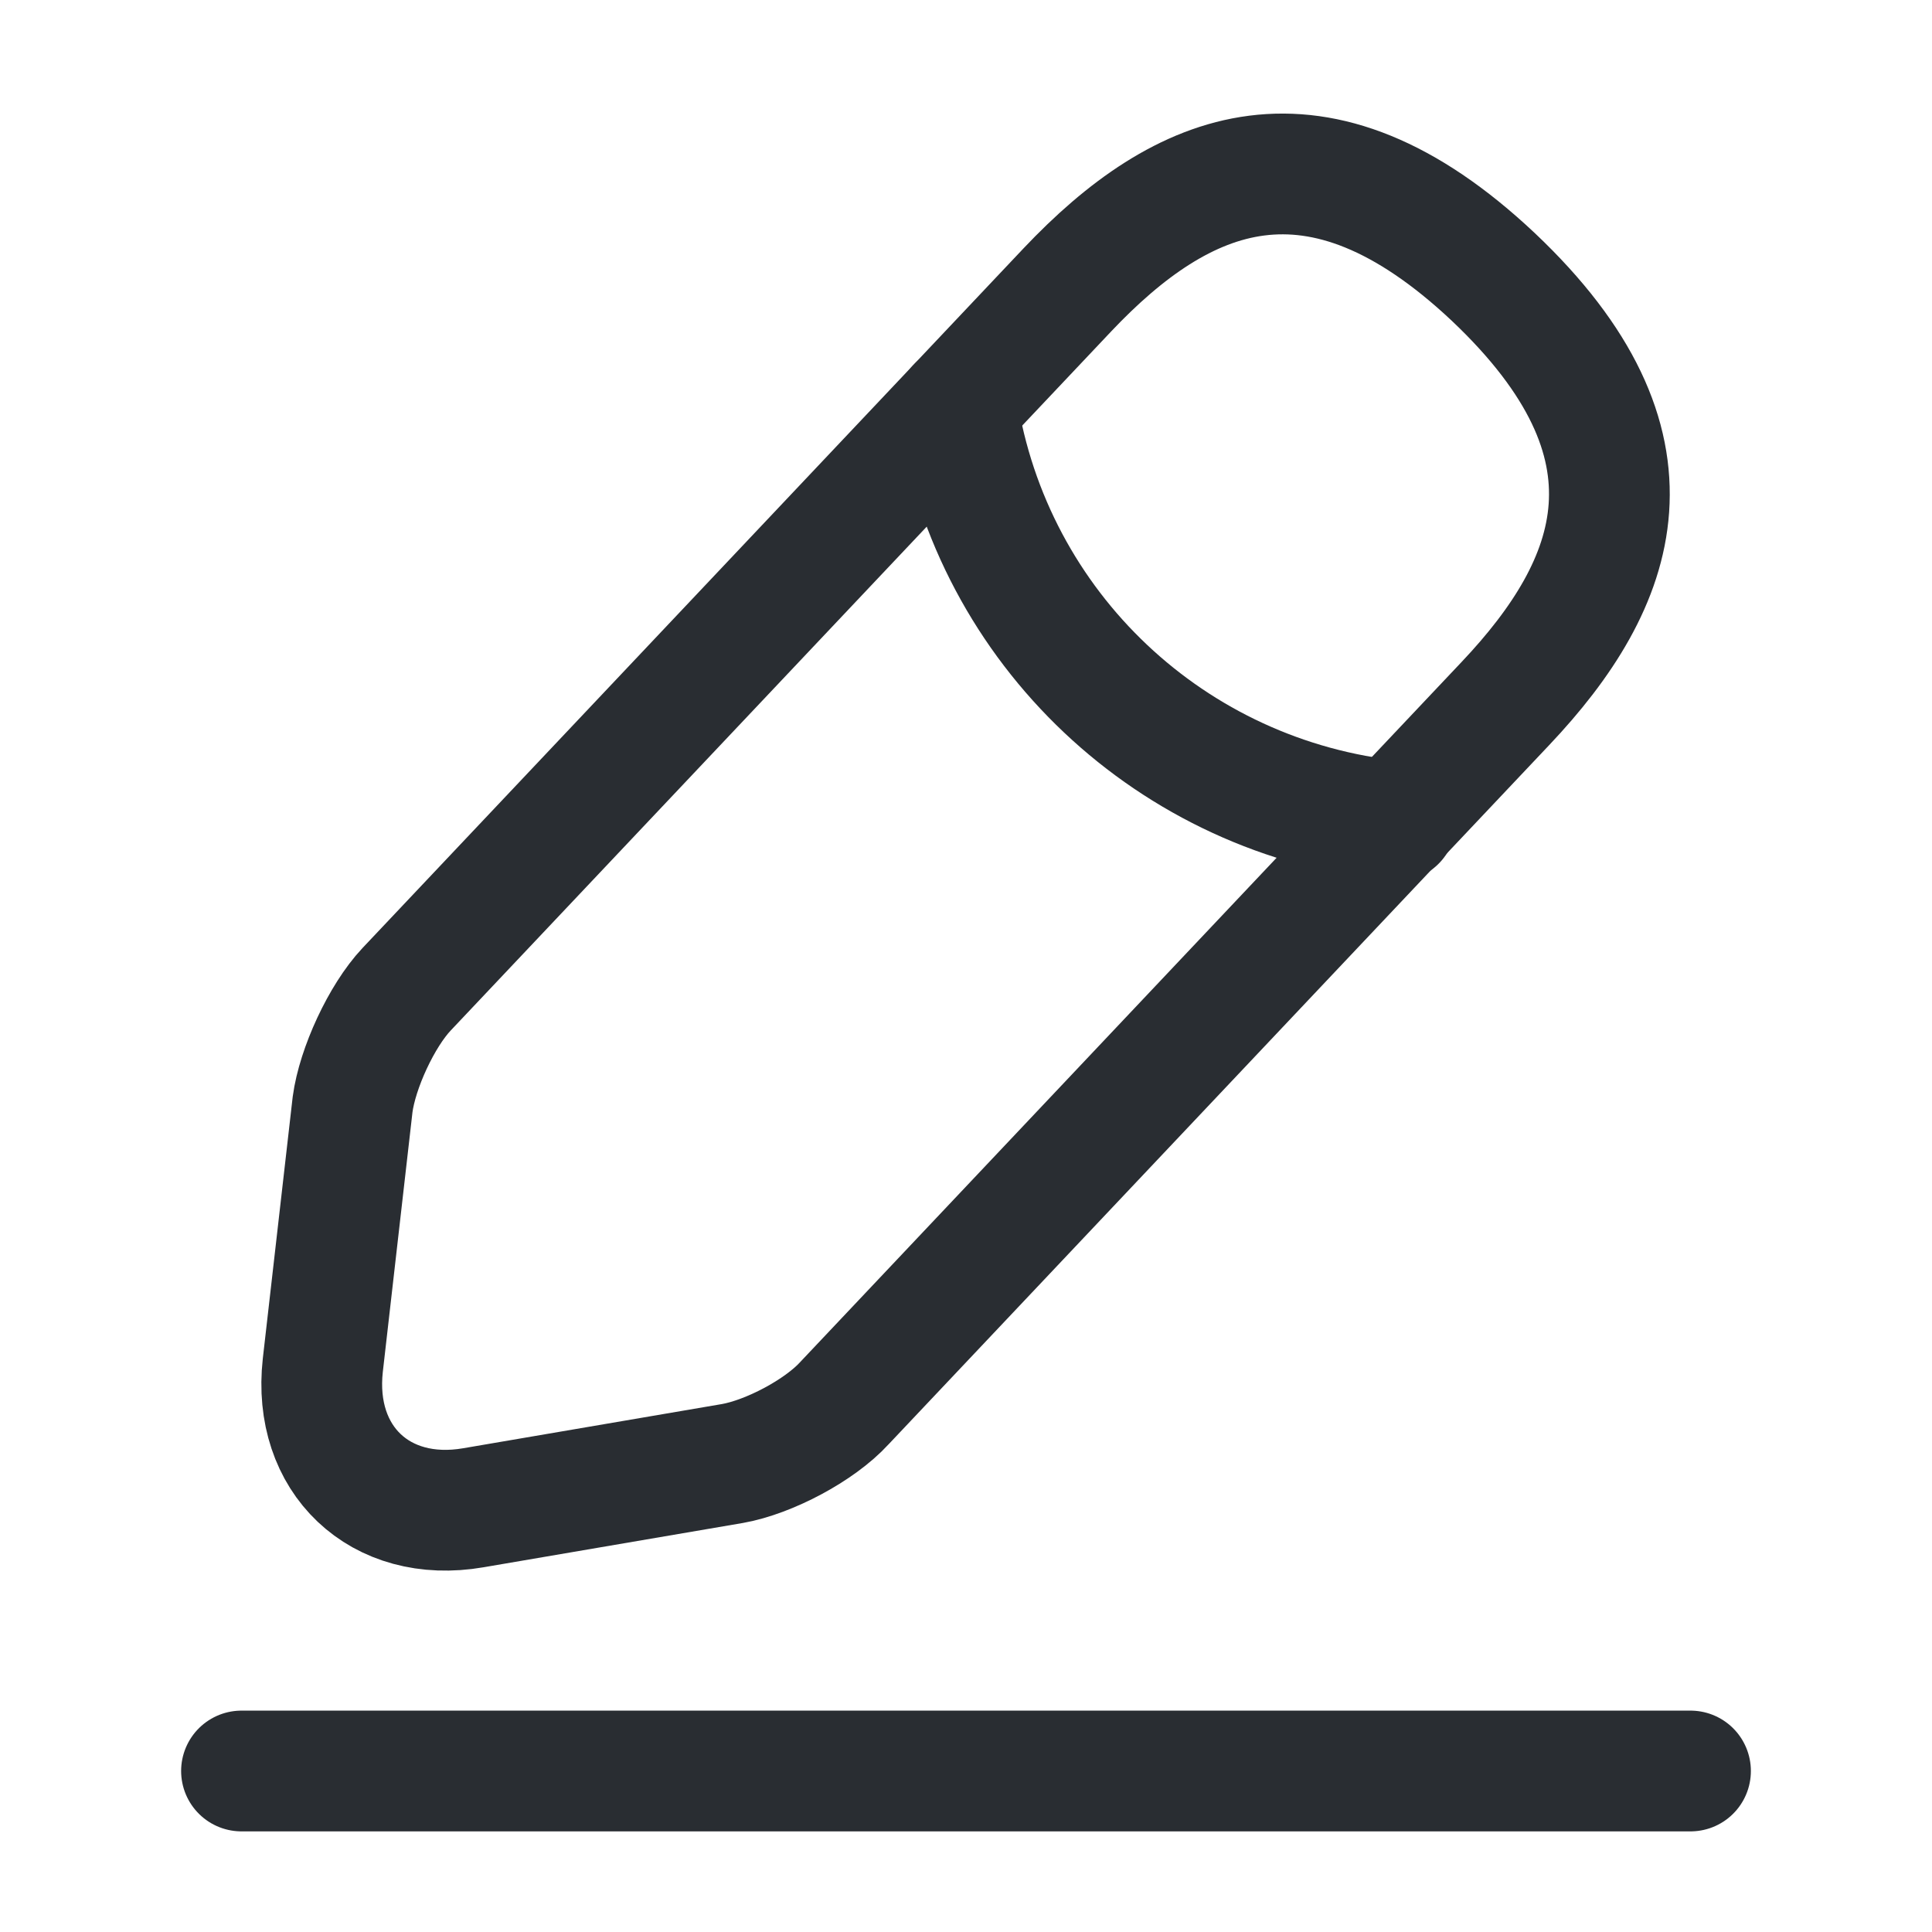
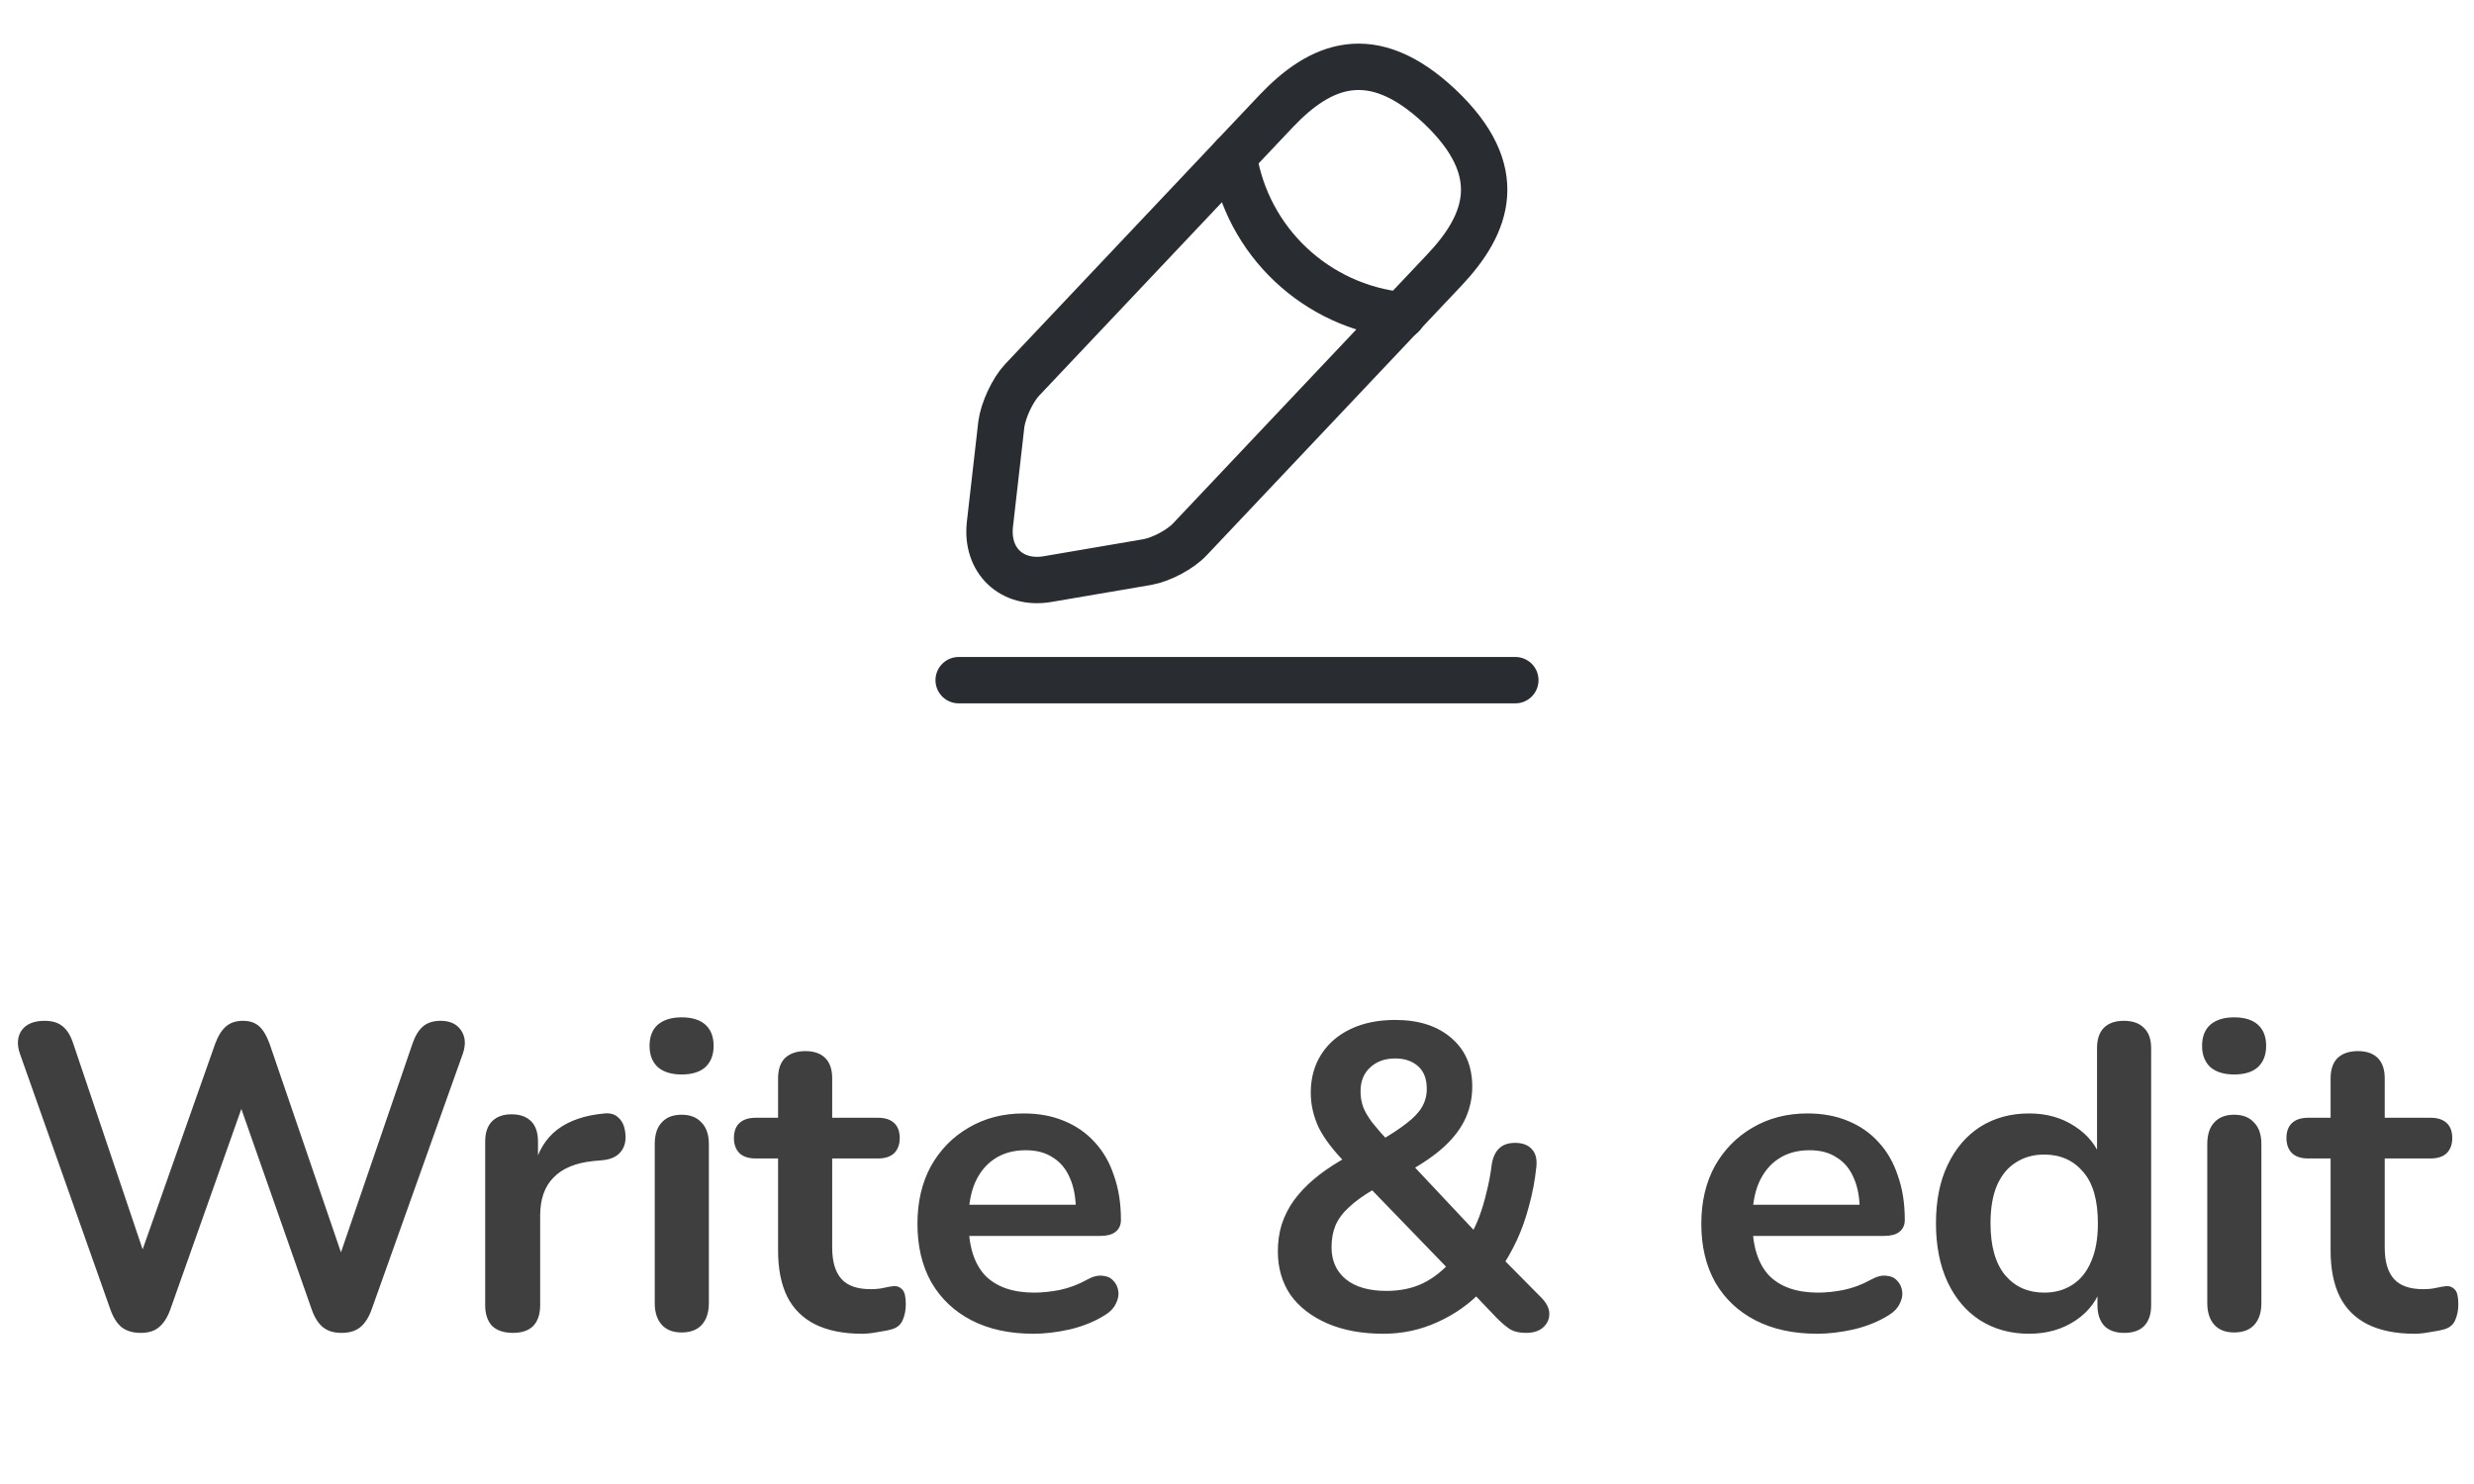
- <svg xmlns="http://www.w3.org/2000/svg" width="24" height="24" viewBox="0 0 24 24" fill="none">
-   <path d="M13.26 3.6L5.05 12.29C4.74 12.62 4.44 13.27 4.38 13.72L4.01 16.96C3.88 18.13 4.72 18.93 5.88 18.73L9.1 18.18C9.55 18.1 10.18 17.77 10.49 17.43L18.7 8.74C20.12 7.24 20.76 5.53 18.55 3.44C16.35 1.37 14.68 2.1 13.26 3.6Z" stroke="#292D32" stroke-width="1.5" stroke-miterlimit="10" stroke-linecap="round" stroke-linejoin="round" />
-   <path d="M11.89 5.05C12.32 7.81 14.56 9.92 17.34 10.2" stroke="#292D32" stroke-width="1.5" stroke-miterlimit="10" stroke-linecap="round" stroke-linejoin="round" />
-   <path d="M3 22H21" stroke="#292D32" stroke-width="1.5" stroke-miterlimit="10" stroke-linecap="round" stroke-linejoin="round" />
+ <svg xmlns="http://www.w3.org/2000/svg" width="80" height="48" viewBox="0 0 80 48" fill="none">
+   <path d="M41.26 3.6L33.05 12.29C32.74 12.62 32.44 13.27 32.38 13.72L32.01 16.96C31.88 18.13 32.72 18.93 33.88 18.73L37.1 18.18C37.55 18.1 38.18 17.77 38.49 17.43L46.7 8.74C48.12 7.24 48.76 5.53 46.55 3.44C44.35 1.37 42.68 2.1 41.26 3.6Z" stroke="#292D32" stroke-width="1.5" stroke-miterlimit="10" stroke-linecap="round" stroke-linejoin="round" />
+   <path d="M39.89 5.05C40.32 7.81 42.56 9.92 45.34 10.2" stroke="#292D32" stroke-width="1.5" stroke-miterlimit="10" stroke-linecap="round" stroke-linejoin="round" />
+   <path d="M31 22H49" stroke="#292D32" stroke-width="1.5" stroke-miterlimit="10" stroke-linecap="round" stroke-linejoin="round" />
+   <path d="M4.55 43.112C4.298 43.112 4.093 43.051 3.934 42.93C3.785 42.809 3.663 42.617 3.57 42.356L0.644 34.082C0.541 33.783 0.56 33.531 0.7 33.326C0.849 33.121 1.097 33.018 1.442 33.018C1.694 33.018 1.89 33.079 2.03 33.2C2.17 33.312 2.282 33.494 2.366 33.746L4.886 41.222H4.326L6.958 33.76C7.051 33.508 7.168 33.321 7.308 33.2C7.448 33.079 7.63 33.018 7.854 33.018C8.078 33.018 8.255 33.079 8.386 33.2C8.517 33.321 8.629 33.513 8.722 33.774L11.27 41.222H10.78L13.342 33.746C13.426 33.503 13.538 33.321 13.678 33.2C13.818 33.079 14.009 33.018 14.252 33.018C14.551 33.018 14.77 33.121 14.91 33.326C15.05 33.531 15.069 33.783 14.966 34.082L12.012 42.37C11.919 42.622 11.797 42.809 11.648 42.93C11.499 43.051 11.298 43.112 11.046 43.112C10.794 43.112 10.593 43.051 10.444 42.93C10.295 42.809 10.173 42.617 10.08 42.356L7.644 35.412H7.966L5.502 42.37C5.409 42.622 5.287 42.809 5.138 42.93C4.998 43.051 4.802 43.112 4.55 43.112ZM16.585 43.112C16.296 43.112 16.072 43.037 15.913 42.888C15.764 42.729 15.689 42.505 15.689 42.216V36.924C15.689 36.635 15.764 36.415 15.913 36.266C16.063 36.117 16.273 36.042 16.543 36.042C16.814 36.042 17.024 36.117 17.173 36.266C17.323 36.415 17.397 36.635 17.397 36.924V37.806H17.257C17.388 37.246 17.645 36.821 18.027 36.532C18.41 36.243 18.919 36.07 19.553 36.014C19.749 35.995 19.903 36.047 20.015 36.168C20.137 36.28 20.207 36.457 20.225 36.7C20.244 36.933 20.188 37.125 20.057 37.274C19.936 37.414 19.749 37.498 19.497 37.526L19.189 37.554C18.62 37.61 18.191 37.787 17.901 38.086C17.612 38.375 17.467 38.786 17.467 39.318V42.216C17.467 42.505 17.393 42.729 17.243 42.888C17.094 43.037 16.875 43.112 16.585 43.112ZM22.04 43.098C21.76 43.098 21.545 43.014 21.396 42.846C21.246 42.678 21.172 42.445 21.172 42.146V37.008C21.172 36.7 21.246 36.467 21.396 36.308C21.545 36.14 21.76 36.056 22.04 36.056C22.32 36.056 22.534 36.14 22.684 36.308C22.842 36.467 22.922 36.7 22.922 37.008V42.146C22.922 42.445 22.847 42.678 22.698 42.846C22.548 43.014 22.329 43.098 22.04 43.098ZM22.04 34.754C21.713 34.754 21.456 34.675 21.27 34.516C21.092 34.348 21.004 34.119 21.004 33.83C21.004 33.531 21.092 33.303 21.27 33.144C21.456 32.985 21.713 32.906 22.04 32.906C22.376 32.906 22.632 32.985 22.81 33.144C22.987 33.303 23.076 33.531 23.076 33.83C23.076 34.119 22.987 34.348 22.81 34.516C22.632 34.675 22.376 34.754 22.04 34.754ZM27.876 43.14C27.269 43.14 26.761 43.037 26.35 42.832C25.949 42.627 25.65 42.328 25.454 41.936C25.258 41.535 25.16 41.04 25.16 40.452V37.47H24.432C24.208 37.47 24.035 37.414 23.914 37.302C23.793 37.181 23.732 37.017 23.732 36.812C23.732 36.597 23.793 36.434 23.914 36.322C24.035 36.21 24.208 36.154 24.432 36.154H25.16V34.88C25.16 34.591 25.235 34.371 25.384 34.222C25.543 34.073 25.762 33.998 26.042 33.998C26.322 33.998 26.537 34.073 26.686 34.222C26.835 34.371 26.91 34.591 26.91 34.88V36.154H28.394C28.618 36.154 28.791 36.21 28.912 36.322C29.033 36.434 29.094 36.597 29.094 36.812C29.094 37.017 29.033 37.181 28.912 37.302C28.791 37.414 28.618 37.47 28.394 37.47H26.91V40.354C26.91 40.802 27.008 41.138 27.204 41.362C27.4 41.586 27.717 41.698 28.156 41.698C28.315 41.698 28.455 41.684 28.576 41.656C28.697 41.628 28.805 41.609 28.898 41.6C29.01 41.591 29.103 41.628 29.178 41.712C29.253 41.787 29.29 41.945 29.29 42.188C29.29 42.375 29.257 42.543 29.192 42.692C29.136 42.832 29.029 42.93 28.87 42.986C28.749 43.023 28.59 43.056 28.394 43.084C28.198 43.121 28.025 43.14 27.876 43.14ZM33.419 43.14C32.644 43.14 31.977 42.995 31.417 42.706C30.857 42.417 30.423 42.006 30.115 41.474C29.816 40.942 29.667 40.312 29.667 39.584C29.667 38.875 29.811 38.254 30.101 37.722C30.399 37.19 30.805 36.775 31.319 36.476C31.841 36.168 32.434 36.014 33.097 36.014C33.582 36.014 34.016 36.093 34.399 36.252C34.791 36.411 35.122 36.639 35.393 36.938C35.673 37.237 35.883 37.601 36.023 38.03C36.172 38.45 36.247 38.926 36.247 39.458C36.247 39.626 36.186 39.757 36.065 39.85C35.953 39.934 35.789 39.976 35.575 39.976H31.081V38.968H35.015L34.791 39.178C34.791 38.749 34.725 38.389 34.595 38.1C34.473 37.811 34.291 37.591 34.049 37.442C33.815 37.283 33.521 37.204 33.167 37.204C32.775 37.204 32.439 37.297 32.159 37.484C31.888 37.661 31.678 37.918 31.529 38.254C31.389 38.581 31.319 38.973 31.319 39.43V39.528C31.319 40.293 31.496 40.867 31.851 41.25C32.215 41.623 32.747 41.81 33.447 41.81C33.689 41.81 33.96 41.782 34.259 41.726C34.567 41.661 34.856 41.553 35.127 41.404C35.323 41.292 35.495 41.245 35.645 41.264C35.794 41.273 35.911 41.325 35.995 41.418C36.088 41.511 36.144 41.628 36.163 41.768C36.181 41.899 36.153 42.034 36.079 42.174C36.013 42.314 35.897 42.435 35.729 42.538C35.402 42.743 35.024 42.897 34.595 43C34.175 43.093 33.783 43.14 33.419 43.14ZM44.737 43.14C44.037 43.14 43.431 43.028 42.917 42.804C42.404 42.58 42.007 42.272 41.727 41.88C41.457 41.479 41.321 41.012 41.321 40.48C41.321 40.163 41.363 39.869 41.447 39.598C41.541 39.318 41.671 39.061 41.839 38.828C42.017 38.585 42.227 38.361 42.469 38.156C42.721 37.941 43.006 37.741 43.323 37.554L43.799 37.274L43.547 37.652C43.137 37.241 42.838 36.854 42.651 36.49C42.474 36.117 42.385 35.734 42.385 35.342C42.385 34.875 42.497 34.465 42.721 34.11C42.945 33.755 43.263 33.48 43.673 33.284C44.084 33.088 44.565 32.99 45.115 32.99C45.881 32.99 46.487 33.186 46.935 33.578C47.383 33.961 47.607 34.483 47.607 35.146C47.607 35.501 47.537 35.837 47.397 36.154C47.257 36.471 47.033 36.775 46.725 37.064C46.417 37.353 46.007 37.638 45.493 37.918L45.507 37.498L47.887 40.032H47.509C47.631 39.827 47.738 39.603 47.831 39.36C47.925 39.108 48.004 38.842 48.069 38.562C48.144 38.273 48.2 37.974 48.237 37.666C48.275 37.433 48.354 37.26 48.475 37.148C48.597 37.027 48.769 36.966 48.993 36.966C49.236 36.966 49.418 37.036 49.539 37.176C49.661 37.307 49.707 37.498 49.679 37.75C49.633 38.189 49.553 38.609 49.441 39.01C49.339 39.402 49.208 39.771 49.049 40.116C48.891 40.452 48.713 40.765 48.517 41.054L48.503 40.62L49.833 41.964C50.011 42.141 50.099 42.319 50.099 42.496C50.099 42.673 50.029 42.823 49.889 42.944C49.759 43.056 49.577 43.112 49.343 43.112C49.138 43.112 48.97 43.075 48.839 43C48.709 42.916 48.564 42.795 48.405 42.636L47.537 41.726H47.943C47.533 42.165 47.047 42.51 46.487 42.762C45.937 43.014 45.353 43.14 44.737 43.14ZM44.835 41.754C45.283 41.754 45.68 41.67 46.025 41.502C46.38 41.325 46.702 41.063 46.991 40.718L46.949 41.166L44.065 38.184L44.793 38.254L44.387 38.492C44.07 38.679 43.813 38.865 43.617 39.052C43.421 39.229 43.277 39.425 43.183 39.64C43.099 39.845 43.057 40.079 43.057 40.34C43.057 40.779 43.211 41.124 43.519 41.376C43.827 41.628 44.266 41.754 44.835 41.754ZM45.115 34.236C44.779 34.236 44.509 34.334 44.303 34.53C44.098 34.717 43.995 34.973 43.995 35.3C43.995 35.477 44.023 35.645 44.079 35.804C44.135 35.953 44.233 36.121 44.373 36.308C44.513 36.485 44.705 36.705 44.947 36.966L44.555 36.938C44.947 36.714 45.255 36.513 45.479 36.336C45.713 36.159 45.881 35.981 45.983 35.804C46.086 35.627 46.137 35.431 46.137 35.216C46.137 34.899 46.044 34.656 45.857 34.488C45.671 34.32 45.423 34.236 45.115 34.236ZM58.766 43.14C57.992 43.14 57.324 42.995 56.764 42.706C56.204 42.417 55.77 42.006 55.462 41.474C55.164 40.942 55.014 40.312 55.014 39.584C55.014 38.875 55.159 38.254 55.448 37.722C55.747 37.19 56.153 36.775 56.666 36.476C57.189 36.168 57.782 36.014 58.444 36.014C58.93 36.014 59.364 36.093 59.746 36.252C60.138 36.411 60.47 36.639 60.74 36.938C61.02 37.237 61.23 37.601 61.37 38.03C61.52 38.45 61.594 38.926 61.594 39.458C61.594 39.626 61.534 39.757 61.412 39.85C61.3 39.934 61.137 39.976 60.922 39.976H56.428V38.968H60.362L60.138 39.178C60.138 38.749 60.073 38.389 59.942 38.1C59.821 37.811 59.639 37.591 59.396 37.442C59.163 37.283 58.869 37.204 58.514 37.204C58.122 37.204 57.786 37.297 57.506 37.484C57.236 37.661 57.026 37.918 56.876 38.254C56.736 38.581 56.666 38.973 56.666 39.43V39.528C56.666 40.293 56.844 40.867 57.198 41.25C57.562 41.623 58.094 41.81 58.794 41.81C59.037 41.81 59.308 41.782 59.606 41.726C59.914 41.661 60.204 41.553 60.474 41.404C60.67 41.292 60.843 41.245 60.992 41.264C61.142 41.273 61.258 41.325 61.342 41.418C61.436 41.511 61.492 41.628 61.51 41.768C61.529 41.899 61.501 42.034 61.426 42.174C61.361 42.314 61.244 42.435 61.076 42.538C60.75 42.743 60.372 42.897 59.942 43C59.522 43.093 59.13 43.14 58.766 43.14ZM65.612 43.14C65.015 43.14 64.488 42.995 64.03 42.706C63.582 42.417 63.232 42.006 62.98 41.474C62.728 40.933 62.602 40.298 62.602 39.57C62.602 38.833 62.728 38.203 62.98 37.68C63.232 37.148 63.582 36.737 64.03 36.448C64.488 36.159 65.015 36.014 65.612 36.014C66.182 36.014 66.676 36.154 67.096 36.434C67.526 36.714 67.815 37.083 67.964 37.54H67.81V33.9C67.81 33.611 67.885 33.391 68.034 33.242C68.184 33.093 68.398 33.018 68.678 33.018C68.958 33.018 69.173 33.093 69.322 33.242C69.481 33.391 69.56 33.611 69.56 33.9V42.216C69.56 42.505 69.486 42.729 69.336 42.888C69.187 43.037 68.972 43.112 68.692 43.112C68.412 43.112 68.198 43.037 68.048 42.888C67.899 42.729 67.824 42.505 67.824 42.216V41.124L67.978 41.544C67.838 42.029 67.554 42.417 67.124 42.706C66.695 42.995 66.191 43.14 65.612 43.14ZM66.102 41.81C66.448 41.81 66.751 41.726 67.012 41.558C67.274 41.39 67.474 41.143 67.614 40.816C67.764 40.48 67.838 40.065 67.838 39.57C67.838 38.823 67.68 38.268 67.362 37.904C67.045 37.531 66.625 37.344 66.102 37.344C65.757 37.344 65.454 37.428 65.192 37.596C64.931 37.755 64.726 38.002 64.576 38.338C64.436 38.665 64.366 39.075 64.366 39.57C64.366 40.307 64.525 40.867 64.842 41.25C65.16 41.623 65.58 41.81 66.102 41.81ZM72.243 43.098C71.963 43.098 71.748 43.014 71.599 42.846C71.45 42.678 71.375 42.445 71.375 42.146V37.008C71.375 36.7 71.45 36.467 71.599 36.308C71.748 36.14 71.963 36.056 72.243 36.056C72.523 36.056 72.737 36.14 72.887 36.308C73.046 36.467 73.125 36.7 73.125 37.008V42.146C73.125 42.445 73.05 42.678 72.901 42.846C72.751 43.014 72.532 43.098 72.243 43.098ZM72.243 34.754C71.916 34.754 71.659 34.675 71.473 34.516C71.296 34.348 71.207 34.119 71.207 33.83C71.207 33.531 71.296 33.303 71.473 33.144C71.659 32.985 71.916 32.906 72.243 32.906C72.579 32.906 72.835 32.985 73.013 33.144C73.19 33.303 73.279 33.531 73.279 33.83C73.279 34.119 73.19 34.348 73.013 34.516C72.835 34.675 72.579 34.754 72.243 34.754ZM78.079 43.14C77.472 43.14 76.964 43.037 76.553 42.832C76.152 42.627 75.853 42.328 75.657 41.936C75.461 41.535 75.363 41.04 75.363 40.452V37.47H74.635C74.411 37.47 74.239 37.414 74.117 37.302C73.996 37.181 73.935 37.017 73.935 36.812C73.935 36.597 73.996 36.434 74.117 36.322C74.239 36.21 74.411 36.154 74.635 36.154H75.363V34.88C75.363 34.591 75.438 34.371 75.587 34.222C75.746 34.073 75.965 33.998 76.245 33.998C76.525 33.998 76.74 34.073 76.889 34.222C77.038 34.371 77.113 34.591 77.113 34.88V36.154H78.597C78.821 36.154 78.994 36.21 79.115 36.322C79.237 36.434 79.297 36.597 79.297 36.812C79.297 37.017 79.237 37.181 79.115 37.302C78.994 37.414 78.821 37.47 78.597 37.47H77.113V40.354C77.113 40.802 77.211 41.138 77.407 41.362C77.603 41.586 77.921 41.698 78.359 41.698C78.518 41.698 78.658 41.684 78.779 41.656C78.9 41.628 79.008 41.609 79.101 41.6C79.213 41.591 79.306 41.628 79.381 41.712C79.456 41.787 79.493 41.945 79.493 42.188C79.493 42.375 79.46 42.543 79.395 42.692C79.339 42.832 79.232 42.93 79.073 42.986C78.952 43.023 78.793 43.056 78.597 43.084C78.401 43.121 78.228 43.14 78.079 43.14Z" fill="#3F3F3F" />
</svg>
